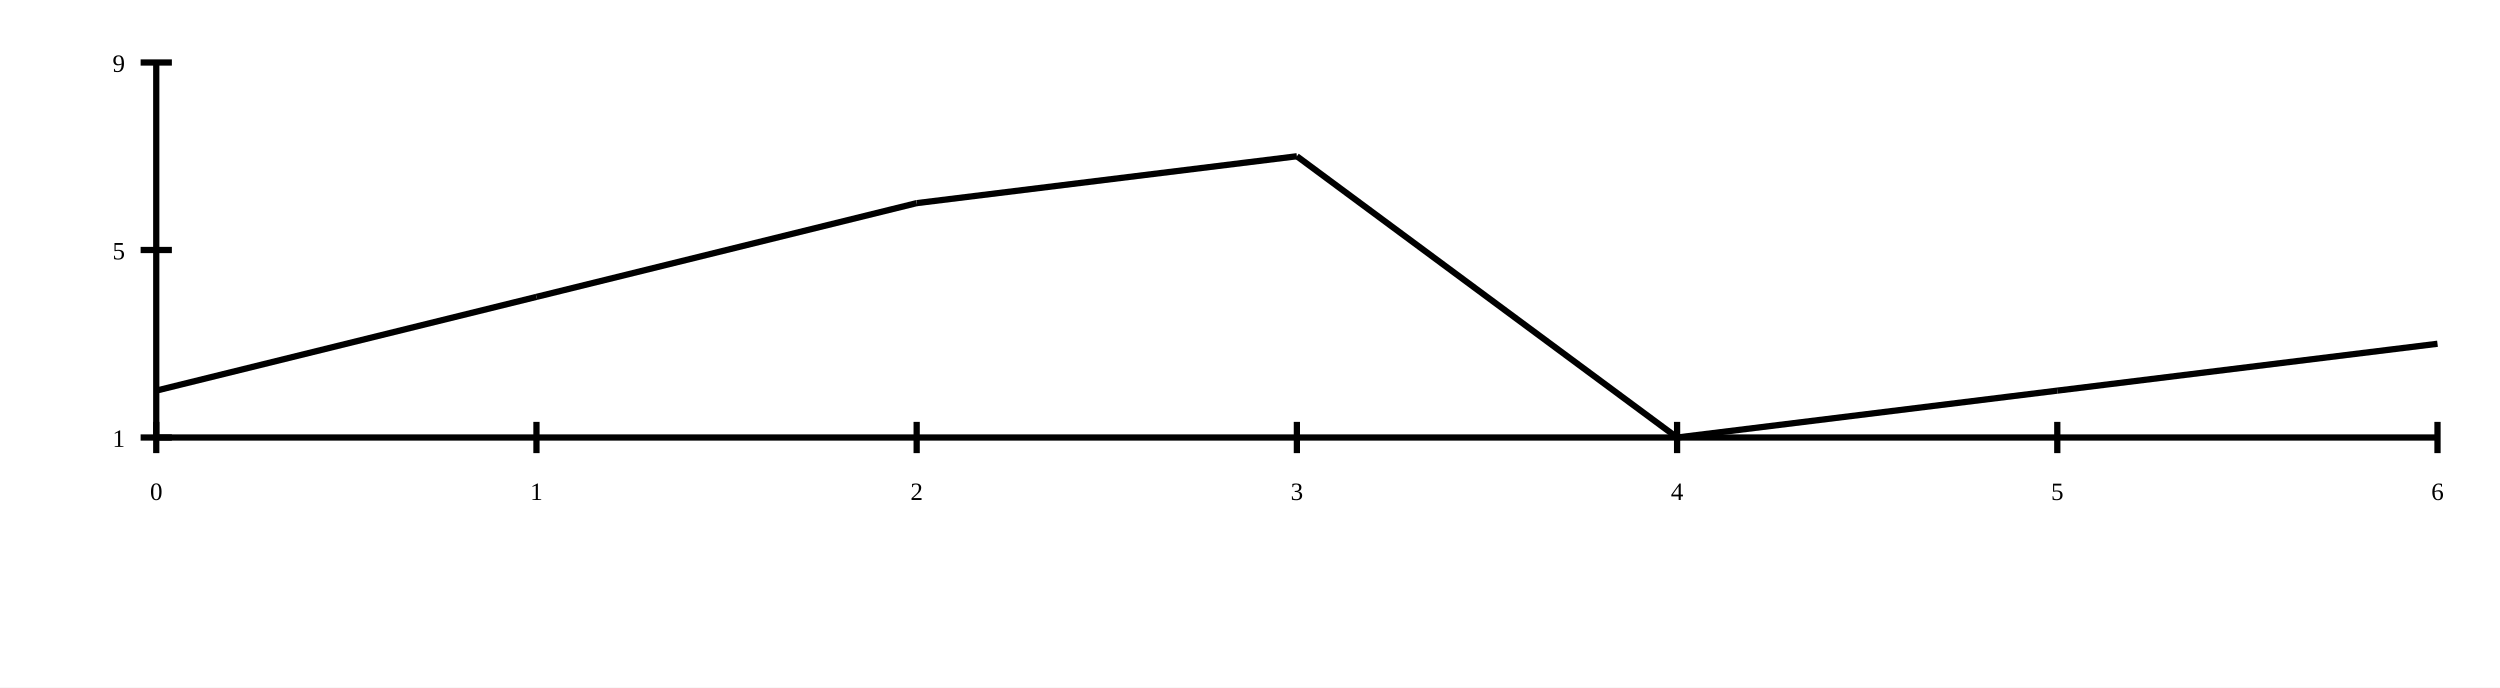
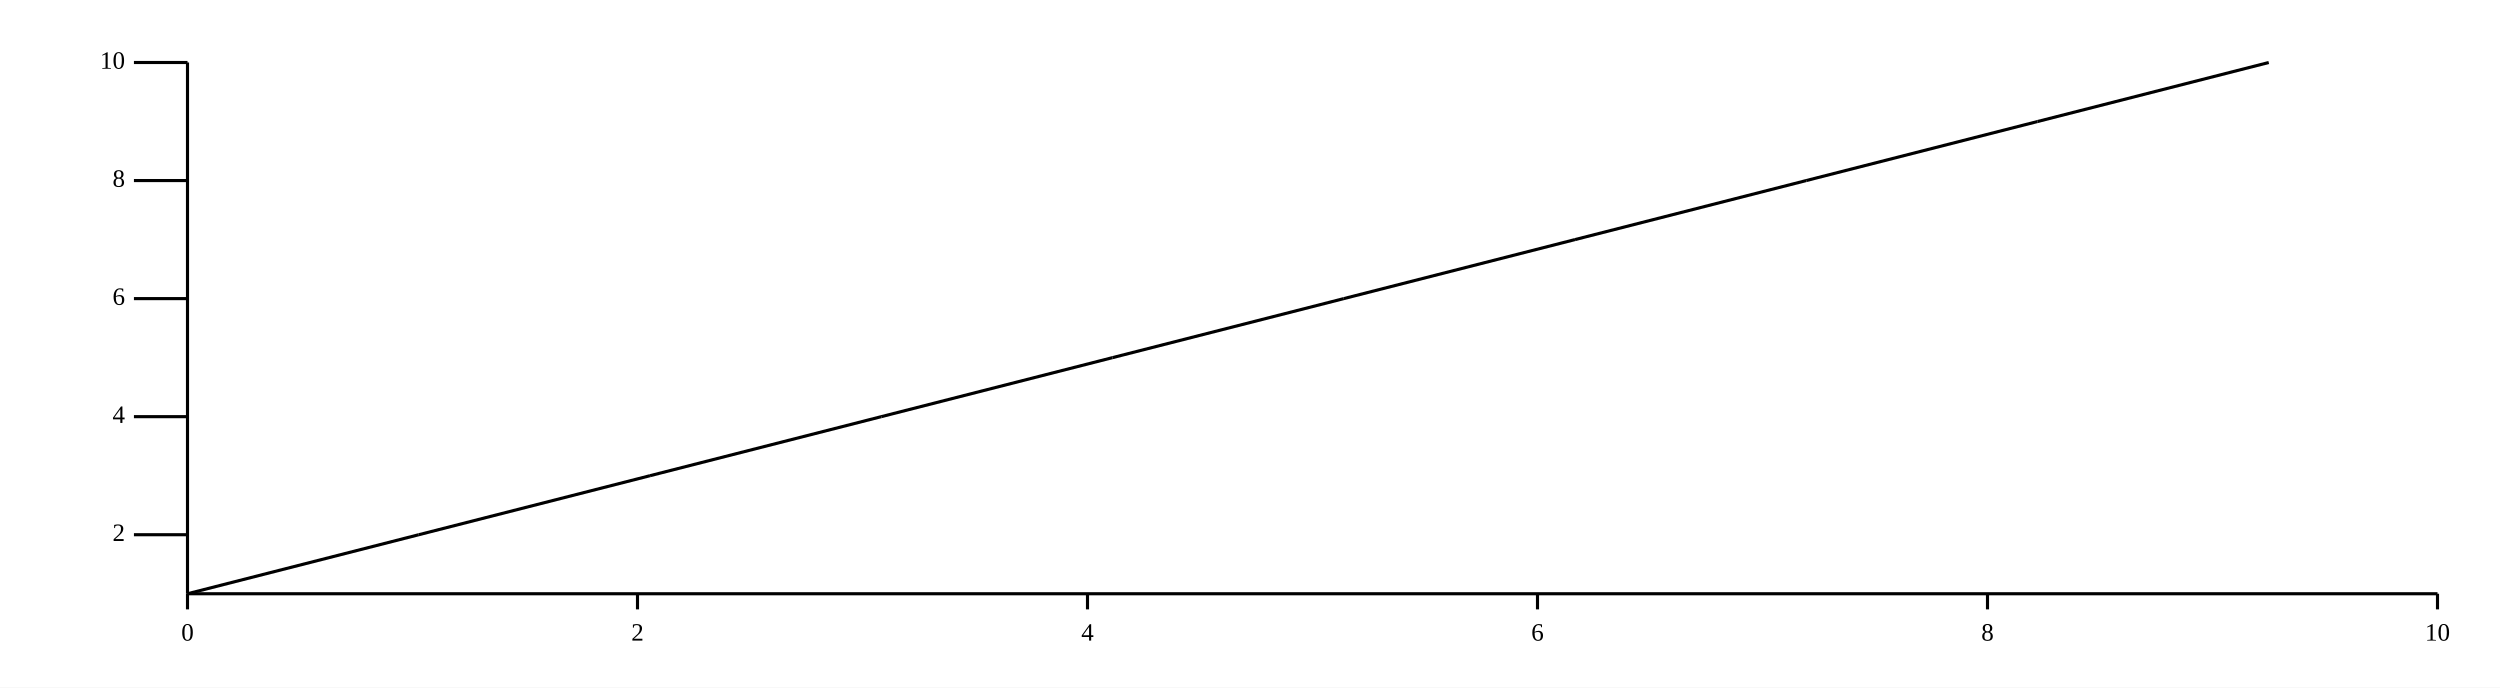
<svg xmlns="http://www.w3.org/2000/svg" width="800" height="220" viewBox="0 0 800 220">
  <defs />
  <rect x="0" y="0" width="800" height="220" fill="white" />
-   <style>.main_line { stroke: black; stroke-width: 2; transition: stroke 0.2s, stroke-width 0.2s; }</style>
-   <path class="main_line" d="M50.0,125.0 L171.667,95.0" />
-   <path class="main_line" d="M171.667,95.0 L293.333,65.0" />
-   <path class="main_line" d="M293.333,65.0 L415,50.0" />
-   <path class="main_line" d="M415.0,50.0 L536.667,140.0" />
-   <path class="main_line" d="M536.667,140.0 L658.333,125.0" />
-   <path class="main_line" d="M658.333,125.0 L780.0,110.0" />
-   <style>.x_axis { stroke: black; stroke-width: 2; transition: stroke 0.2s, stroke-width 0.2s; }</style>
-   <path class="x_axis" d="M50,140 L50,20.0" />
-   <style>.y-axis { stroke: black; stroke-width: 2; transition: stroke 0.2s, stroke-width 0.2s; }</style>
-   <path class="y-axis" d="M50,140 L780,140" />
-   <style>.tick_marker { stroke: black; stroke-width: 2; transition: stroke 0.2s, stroke-width 0.2s; }</style>
-   <path class="tick_marker" d="M45,20.0 L55,20.0" />
-   <text x="40" y="23.0" font-size="8" text-anchor="end">9</text>
-   <path class="tick_marker" d="M45,80.0 L55,80.0" />
-   <text x="40" y="83.0" font-size="8" text-anchor="end">5</text>
-   <path class="tick_marker" d="M45,140.0 L55,140.0" />
-   <text x="40" y="143.0" font-size="8" text-anchor="end">1</text>
-   <path class="tick_marker" d="M50.0,135 L50.0,145" />
-   <text x="50.0" y="160" font-size="8" text-anchor="middle">0</text>
-   <path class="tick_marker" d="M171.667,135 L171.667,145" />
-   <text x="171.667" y="160" font-size="8" text-anchor="middle">1</text>
-   <path class="tick_marker" d="M293.333,135 L293.333,145" />
-   <text x="293.333" y="160" font-size="8" text-anchor="middle">2</text>
-   <path class="tick_marker" d="M415.0,135 L415.0,145" />
-   <text x="415.0" y="160" font-size="8" text-anchor="middle">3</text>
-   <path class="tick_marker" d="M536.667,135 L536.667,145" />
-   <text x="536.667" y="160" font-size="8" text-anchor="middle">4</text>
-   <path class="tick_marker" d="M658.333,135 L658.333,145" />
-   <text x="658.333" y="160" font-size="8" text-anchor="middle">5</text>
-   <path class="tick_marker" d="M780.0,135 L780.0,145" />
-   <text x="780.0" y="160" font-size="8" text-anchor="middle">6</text>
+   <style>.main_line { stroke: black; stroke-width: 1; transition: stroke 0.2s, stroke-width 0.2s; }</style>
+   <path class="main_line" d="M60,190.0 L134.0,171.111" />
+   <path class="main_line" d="M134.0,171.111 L208.0,152.222" />
+   <path class="main_line" d="M208.0,152.222 L282.0,133.333" />
+   <path class="main_line" d="M282.0,133.333 L356.0,114.444" />
+   <path class="main_line" d="M356.0,114.444 L430.0,95.556" />
+   <path class="main_line" d="M430.0,95.556 L504.0,76.667" />
+   <path class="main_line" d="M504.0,76.667 L578.0,57.778" />
+   <path class="main_line" d="M578.0,57.778 L652.0,38.889" />
+   <path class="main_line" d="M652.0,38.889 L726.0,20.0" />
+   <style>.x_axis { stroke: black; stroke-width: 1; transition: stroke 0.2s, stroke-width 0.2s; }</style>
+   <path class="x_axis" d="M60,190 L60,20" />
+   <style>.tick { stroke: black; stroke-width: 1; transition: stroke 0.2s, stroke-width 0.2s; }</style>
+   <path class="tick" d="M60,171.111 L42.857,171.111" />
+   <text x="40.0" y="173.111" font-size="8" text-anchor="end">2</text>
+   <path class="tick" d="M60,133.333 L42.857,133.333" />
+   <text x="40.0" y="135.333" font-size="8" text-anchor="end">4</text>
+   <path class="tick" d="M60,95.556 L42.857,95.556" />
+   <text x="40.0" y="97.556" font-size="8" text-anchor="end">6</text>
+   <path class="tick" d="M60,57.778 L42.857,57.778" />
+   <text x="40.0" y="59.778" font-size="8" text-anchor="end">8</text>
+   <path class="tick" d="M60,20 L42.857,20" />
+   <text x="40.0" y="22" font-size="8" text-anchor="end">10</text>
+   <path class="tick" d="M60,-17.778 L42.857,-17.778" />
+   <text x="40.0" y="-15.778" font-size="8" text-anchor="end">12</text>
+   <path class="x_axis" d="M60,190 L780,190" />
+   <path class="tick" d="M60.0,190 L60.0,195" />
+   <text x="60.0" y="205" font-size="8" text-anchor="middle">0</text>
+   <path class="tick" d="M204.0,190 L204.0,195" />
+   <text x="204.0" y="205" font-size="8" text-anchor="middle">2</text>
+   <path class="tick" d="M348.0,190 L348.0,195" />
+   <text x="348.0" y="205" font-size="8" text-anchor="middle">4</text>
+   <path class="tick" d="M492.0,190 L492.0,195" />
+   <text x="492.0" y="205" font-size="8" text-anchor="middle">6</text>
+   <path class="tick" d="M636.0,190 L636.0,195" />
+   <text x="636.0" y="205" font-size="8" text-anchor="middle">8</text>
+   <path class="tick" d="M780.0,190 L780.0,195" />
+   <text x="780.0" y="205" font-size="8" text-anchor="middle">10</text>
</svg>
